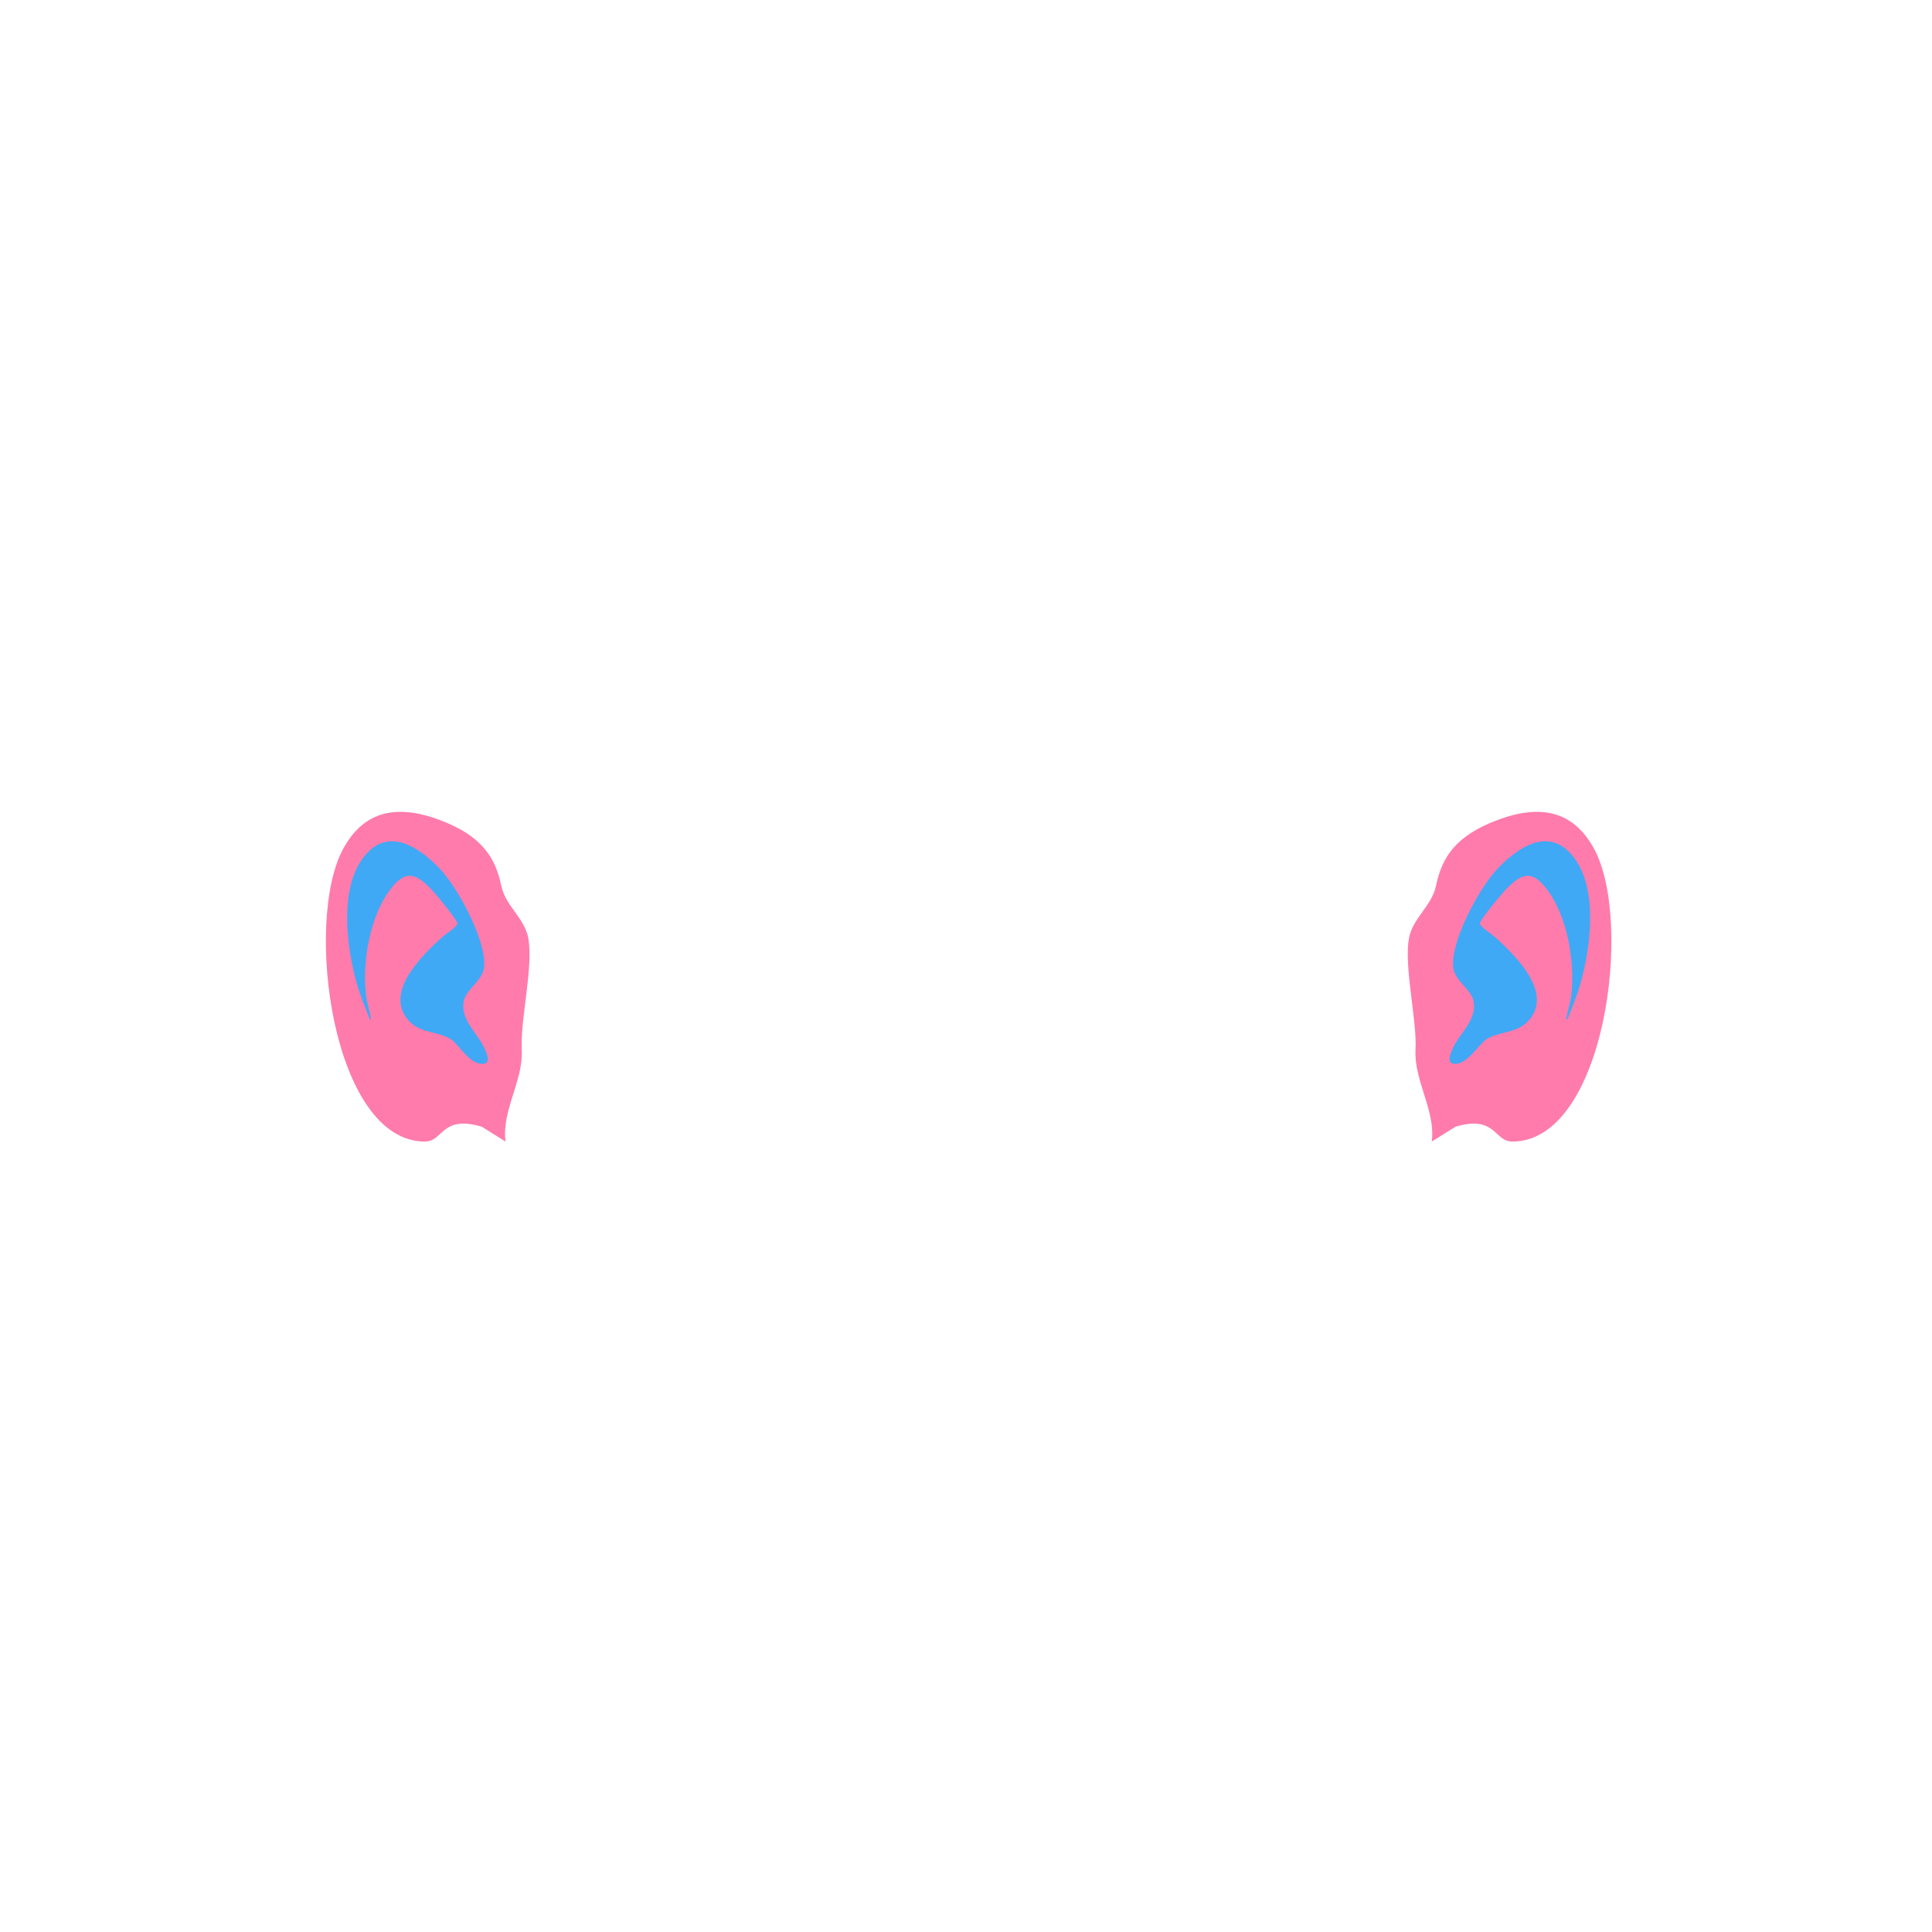
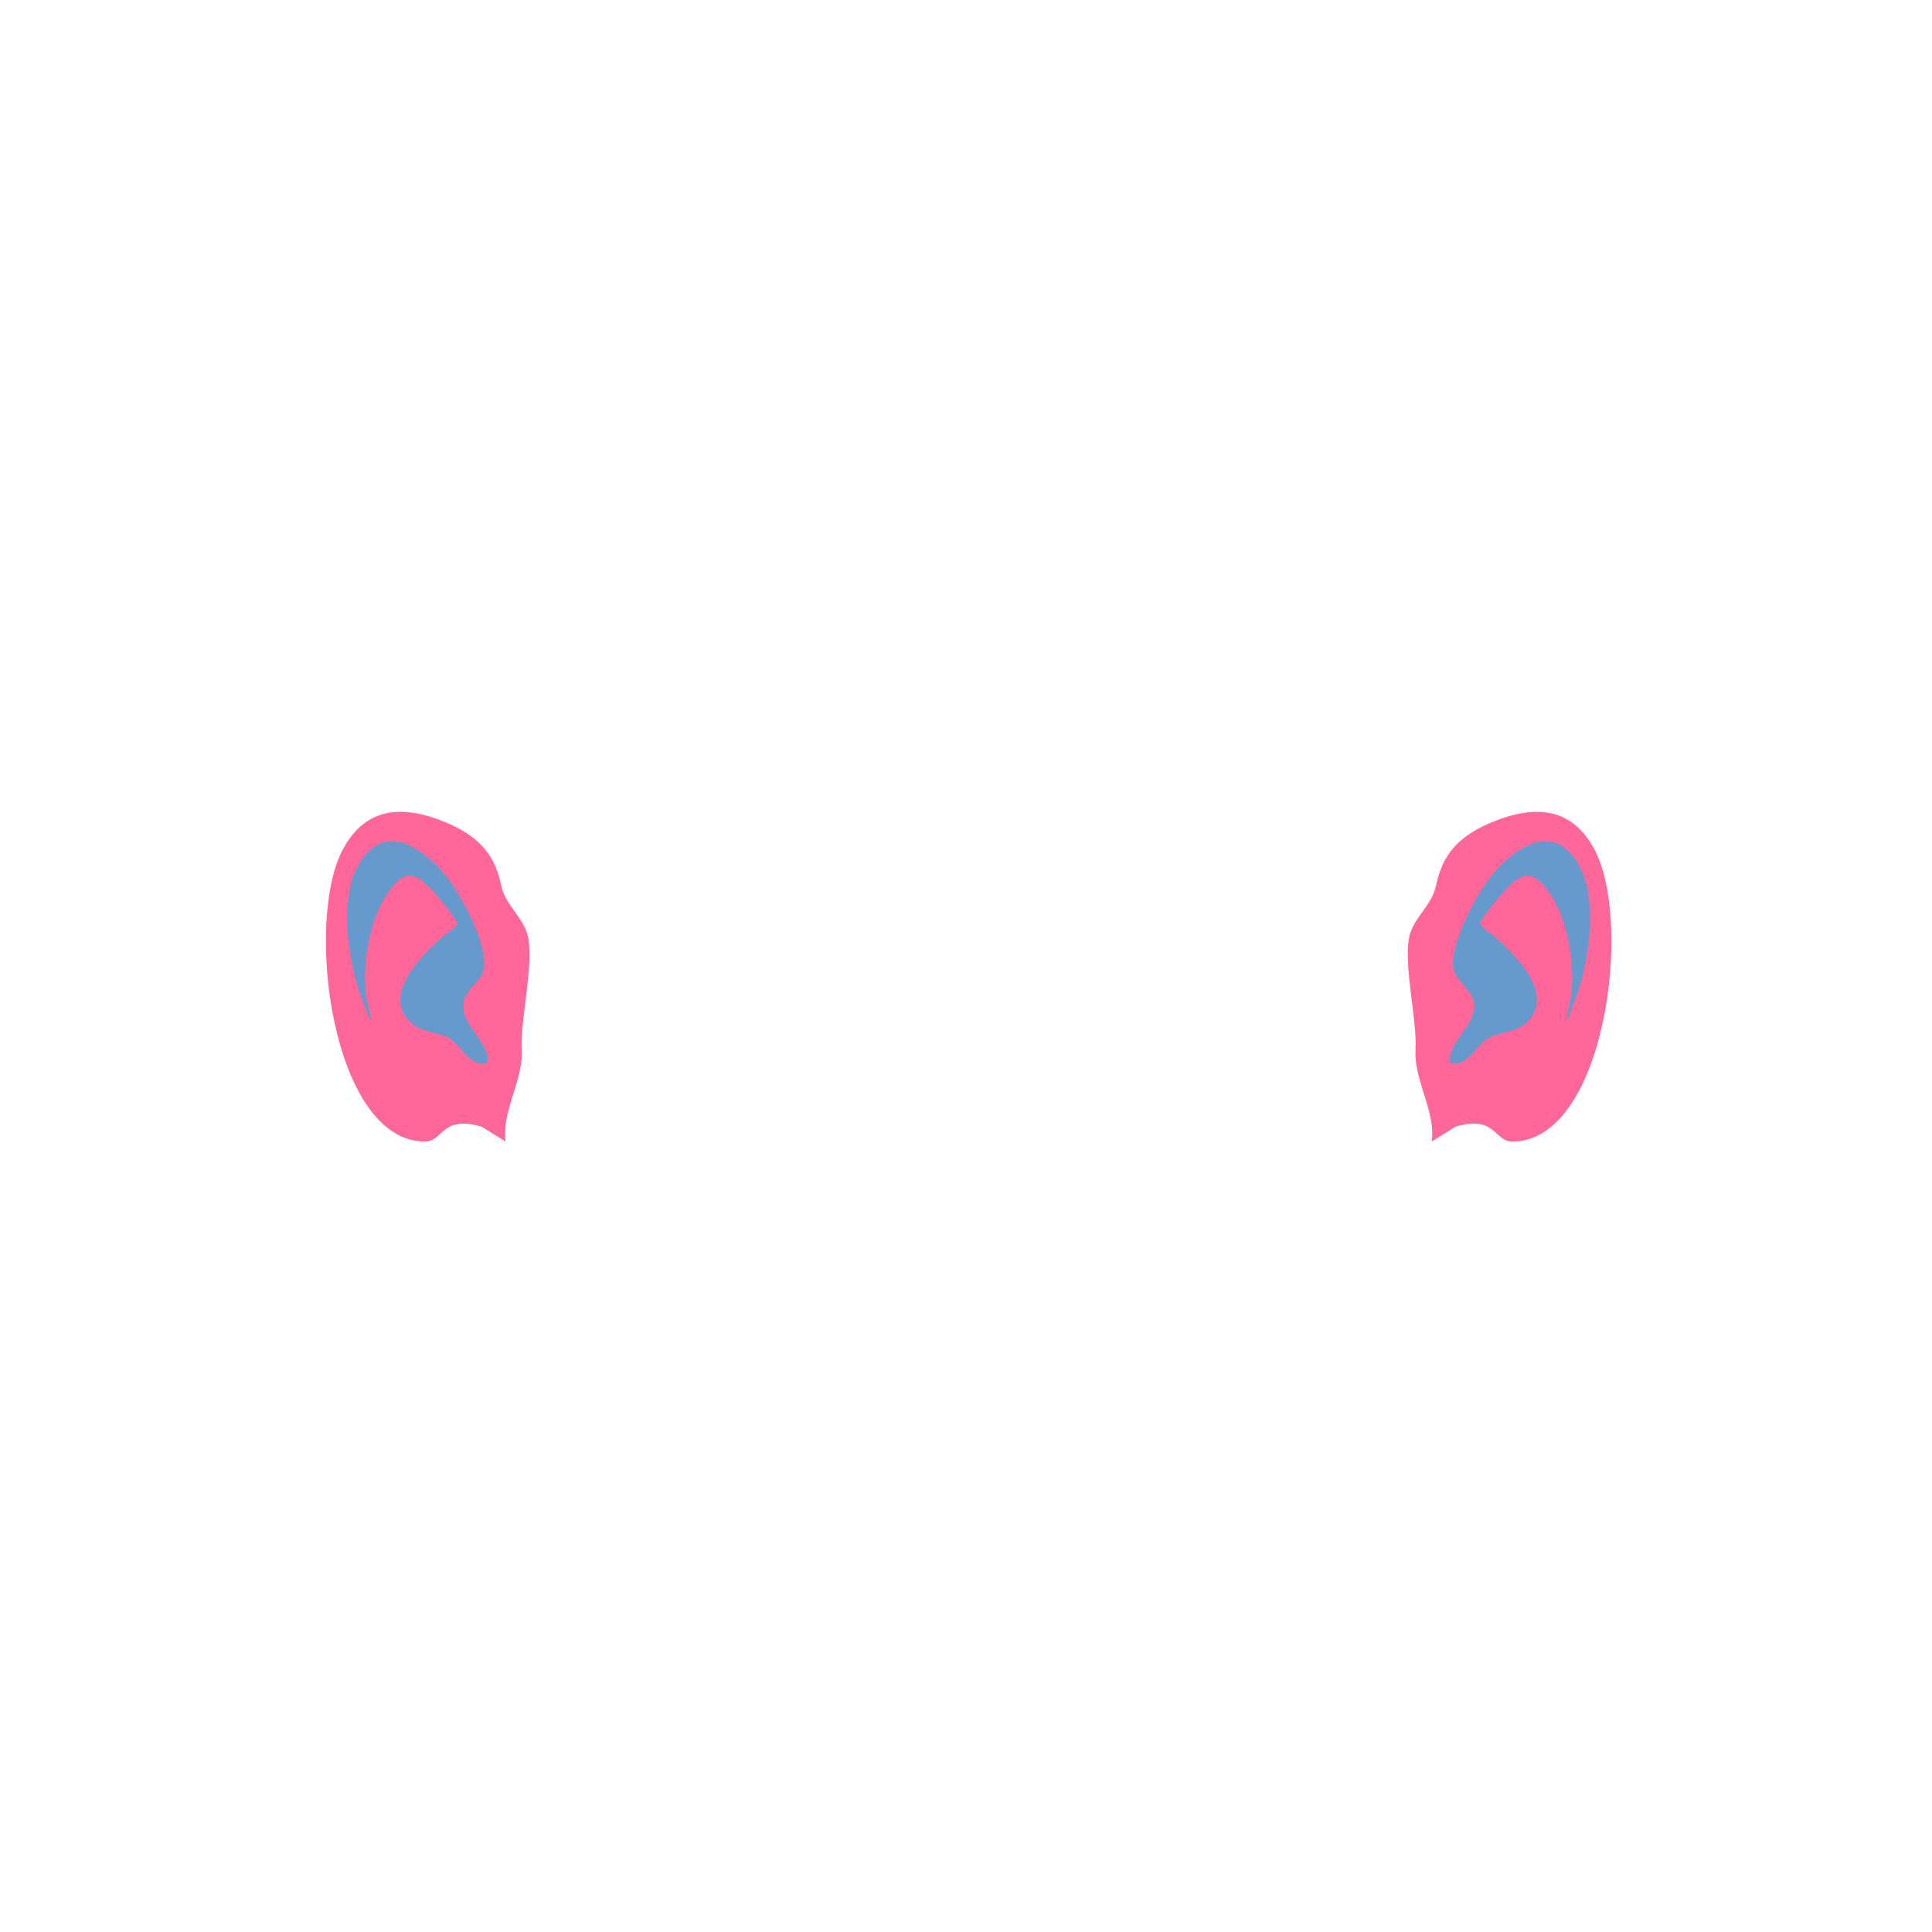
- <svg xmlns="http://www.w3.org/2000/svg" id="Orejas" viewBox="0 0 2048 2048">
-   <defs>
-     <style>.cls-1{fill:#ff7bac;}.cls-2{fill:#3fa9f5;}</style>
-   </defs>
+ <svg xmlns="http://www.w3.org/2000/svg" width="2048" height="2048" viewBox="0 0 2048 2048" fill="none">
  <g id="ORB">
-     <path class="cls-1" d="M1689.8,899.8c-19.3-35.6-51-50-102.8-30.4-44,16.6-58.5,39.4-64.8,69.6-4.5,21.6-25,34.4-28.7,55.9-5.3,31.2,8.7,85.6,7,118.1-1.7,32.4,21.6,64.9,17.2,97.1l25.3-15.8c43.1-12.6,40.4,15.8,60.2,15.8,98,0,128.6-232.9,86.6-310.4ZM1608.3,1034c.1,1.1.2,2.3.3,3.4-.2-.3-.5-.6-.8-.8.2-.9.3-1.7.5-2.6Z" />
-     <path class="cls-2" d="M1661.7,1080.5c-2.4.2-1.1-1.9-.9-2.9,1.2-7.2,3.8-14.5,4.7-21.6,4.4-33.9-3.2-86-27.8-115.9-15.6-19.1-26.5-12.3-40.8,2.1-4.6,4.7-28.8,33.6-28.3,37.2,3.6,5.5,11.3,9.6,16.5,14.3,25.1,22.5,61,60.1,35,88.5-12.5,13.6-31.6,10.9-44.6,19.6-8.5,5.8-20.2,27.2-34.3,25.9-8.2-.8-3.3-11.5-1.6-15.4,7.6-17.4,25.5-30.1,22.6-50.1-2-13.4-19.9-22-21.7-36.5-3.3-26.3,26.9-84.7,48.7-106.7,19.7-19.9,52-43.3,77.7-11.9,28.1,34.2,19,98.5,8.3,136.1-3.6,12.6-8.8,24.9-13.6,37.2Z" />
-     <path class="cls-1" d="M363.8,899.8c19.3-35.6,51-50,102.8-30.4,44,16.6,58.5,39.4,64.8,69.6,4.5,21.6,25,34.4,28.7,55.9,5.3,31.2-8.7,85.6-7,118.1,1.7,32.4-21.6,64.9-17.2,97.1l-25.3-15.8c-43.1-12.6-40.4,15.8-60.2,15.8-98,0-128.6-232.9-86.6-310.4ZM445.3,1034c-.1,1.1-.2,2.3-.3,3.4.2-.3.5-.6.8-.8-.2-.9-.3-1.7-.5-2.6Z" />
-     <path class="cls-2" d="M391.9,1080.5c2.4.2,1.1-1.9.9-2.9-1.2-7.2-3.8-14.5-4.7-21.6-4.4-33.9,3.2-86,27.8-115.9,15.6-19.1,26.5-12.3,40.8,2.1,4.6,4.7,28.8,33.6,28.3,37.2-3.6,5.5-11.3,9.6-16.5,14.3-25.1,22.5-61,60.1-35,88.5,12.5,13.6,31.6,10.9,44.6,19.6,8.5,5.8,20.2,27.2,34.3,25.9,8.2-.8,3.3-11.5,1.6-15.4-7.6-17.4-25.5-30.1-22.6-50.1,2-13.4,19.9-22,21.7-36.5,3.3-26.3-26.9-84.7-48.7-106.7-19.7-19.9-52-43.3-77.7-11.9-28.1,34.2-19,98.5-8.3,136.1,3.6,12.6,8.8,24.9,13.6,37.2Z" />
+     <g id="Piel">
+       <path fill-rule="evenodd" clip-rule="evenodd" d="M363.8 899.8C383.1 864.2 414.8 849.8 466.6 869.4C510.6 886 525.1 908.8 531.4 939C535.9 960.599 556.4 973.4 560.1 994.9C565.4 1026.1 551.4 1080.5 553.1 1113C554.8 1145.4 531.5 1177.9 535.9 1210.1L510.6 1194.3C467.5 1181.7 470.2 1210.1 450.4 1210.1C352.4 1210.1 321.8 977.2 363.8 899.7V899.8ZM445 1037.4C445.2 1037.1 445.5 1036.8 445.8 1036.6C445.6 1035.7 445.5 1034.9 445.3 1034C445.2 1035.1 445.1 1036.3 445 1037.4Z" fill="#FF6699" />
+       <path fill-rule="evenodd" clip-rule="evenodd" d="M1587 869.4C1638.8 849.8 1670.5 864.2 1689.8 899.8V899.7C1731.8 977.2 1701.2 1210.1 1603.2 1210.1C1583.4 1210.1 1586.1 1181.7 1543 1194.3L1517.7 1210.1C1522.1 1177.9 1498.8 1145.4 1500.5 1113C1502.2 1080.5 1488.2 1026.1 1493.5 994.9C1497.2 973.4 1517.7 960.599 1522.2 939C1528.5 908.8 1543 886 1587 869.4ZM1608.3 1034C1608.1 1034.9 1608 1035.7 1607.8 1036.6C1608.1 1036.8 1608.4 1037.1 1608.6 1037.4C1608.5 1036.3 1608.4 1035.1 1608.3 1034Z" fill="#FF6699" />
+     </g>
+     <g id="Marcas">
+       <path d="M386.7 907.1C412.4 875.7 444.7 899.1 464.4 919C486.2 941 516.4 999.399 513.1 1025.7C511.3 1040.2 493.4 1048.8 491.4 1062.2C488.5 1082.2 506.4 1094.9 514 1112.3C515.7 1116.2 520.6 1126.9 512.4 1127.7C498.3 1129 486.6 1107.6 478.1 1101.8C465.1 1093.1 446 1095.8 433.5 1082.2C407.501 1053.8 443.4 1016.2 468.5 993.7C473.7 989 481.4 984.9 485 979.4C485.498 975.799 461.3 946.901 456.7 942.2C442.4 927.801 431.5 921 415.9 940.1C391.3 970 383.7 1022.1 388.1 1056C389 1063.1 391.601 1070.4 392.801 1077.6C393.001 1078.6 394.3 1080.7 391.9 1080.5L392 1080.4C387.2 1068.1 382 1055.8 378.4 1043.2C367.7 1005.6 358.6 941.3 386.7 907.1Z" fill="#6699CC" />
+       <path d="M1589.2 919C1608.9 899.1 1641.2 875.7 1666.9 907.1C1695 941.3 1685.9 1005.6 1675.2 1043.2C1671.6 1055.8 1666.4 1068.1 1661.6 1080.4L1661.7 1080.5C1659.3 1080.7 1660.6 1078.6 1660.8 1077.6C1662 1070.4 1664.6 1063.1 1665.5 1056C1669.9 1022.1 1662.3 970 1637.7 940.1C1622.1 921 1611.2 927.8 1596.9 942.2C1592.3 946.902 1568.1 975.798 1568.6 979.4C1572.2 984.9 1579.9 989 1585.1 993.7C1610.2 1016.2 1646.1 1053.8 1620.1 1082.2C1607.6 1095.8 1588.5 1093.1 1575.5 1101.8C1567 1107.6 1555.3 1129 1541.2 1127.7C1533 1126.9 1537.9 1116.2 1539.6 1112.3C1547.2 1094.9 1565.1 1082.2 1562.2 1062.2C1560.2 1048.8 1542.3 1040.2 1540.5 1025.7C1537.2 999.399 1567.4 941 1589.2 919Z" fill="#6699CC" />
+     </g>
  </g>
</svg>
